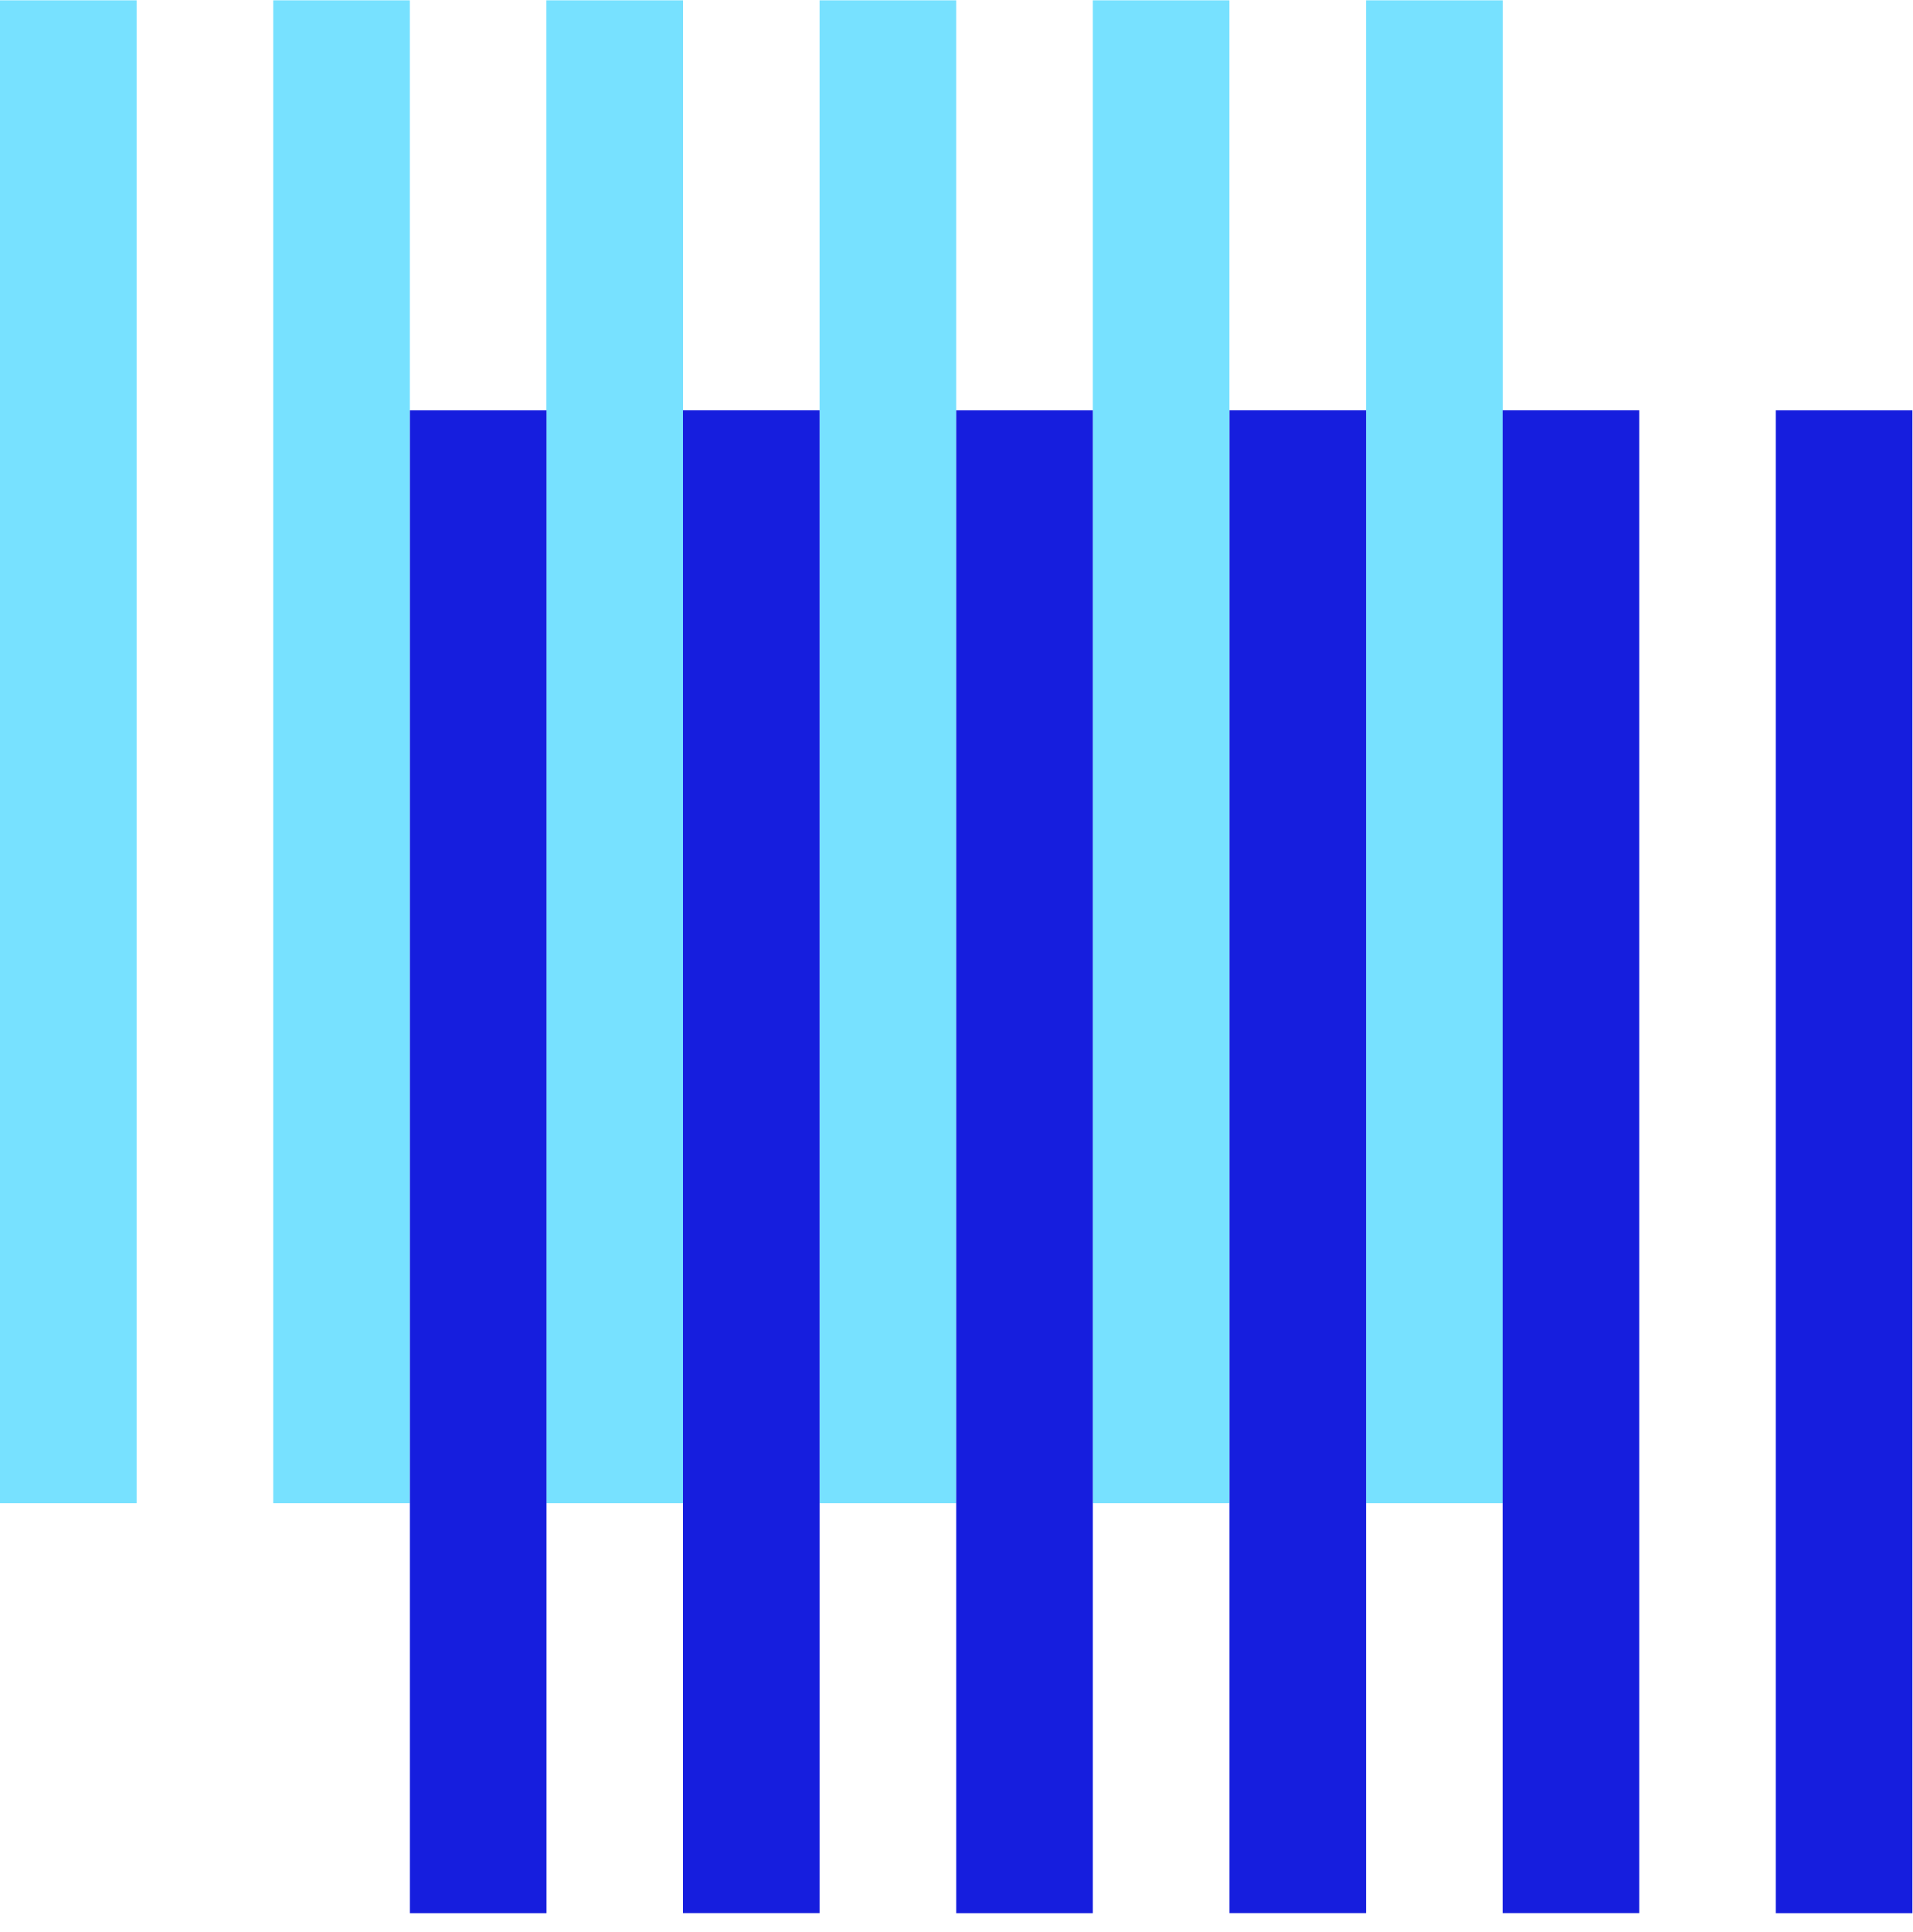
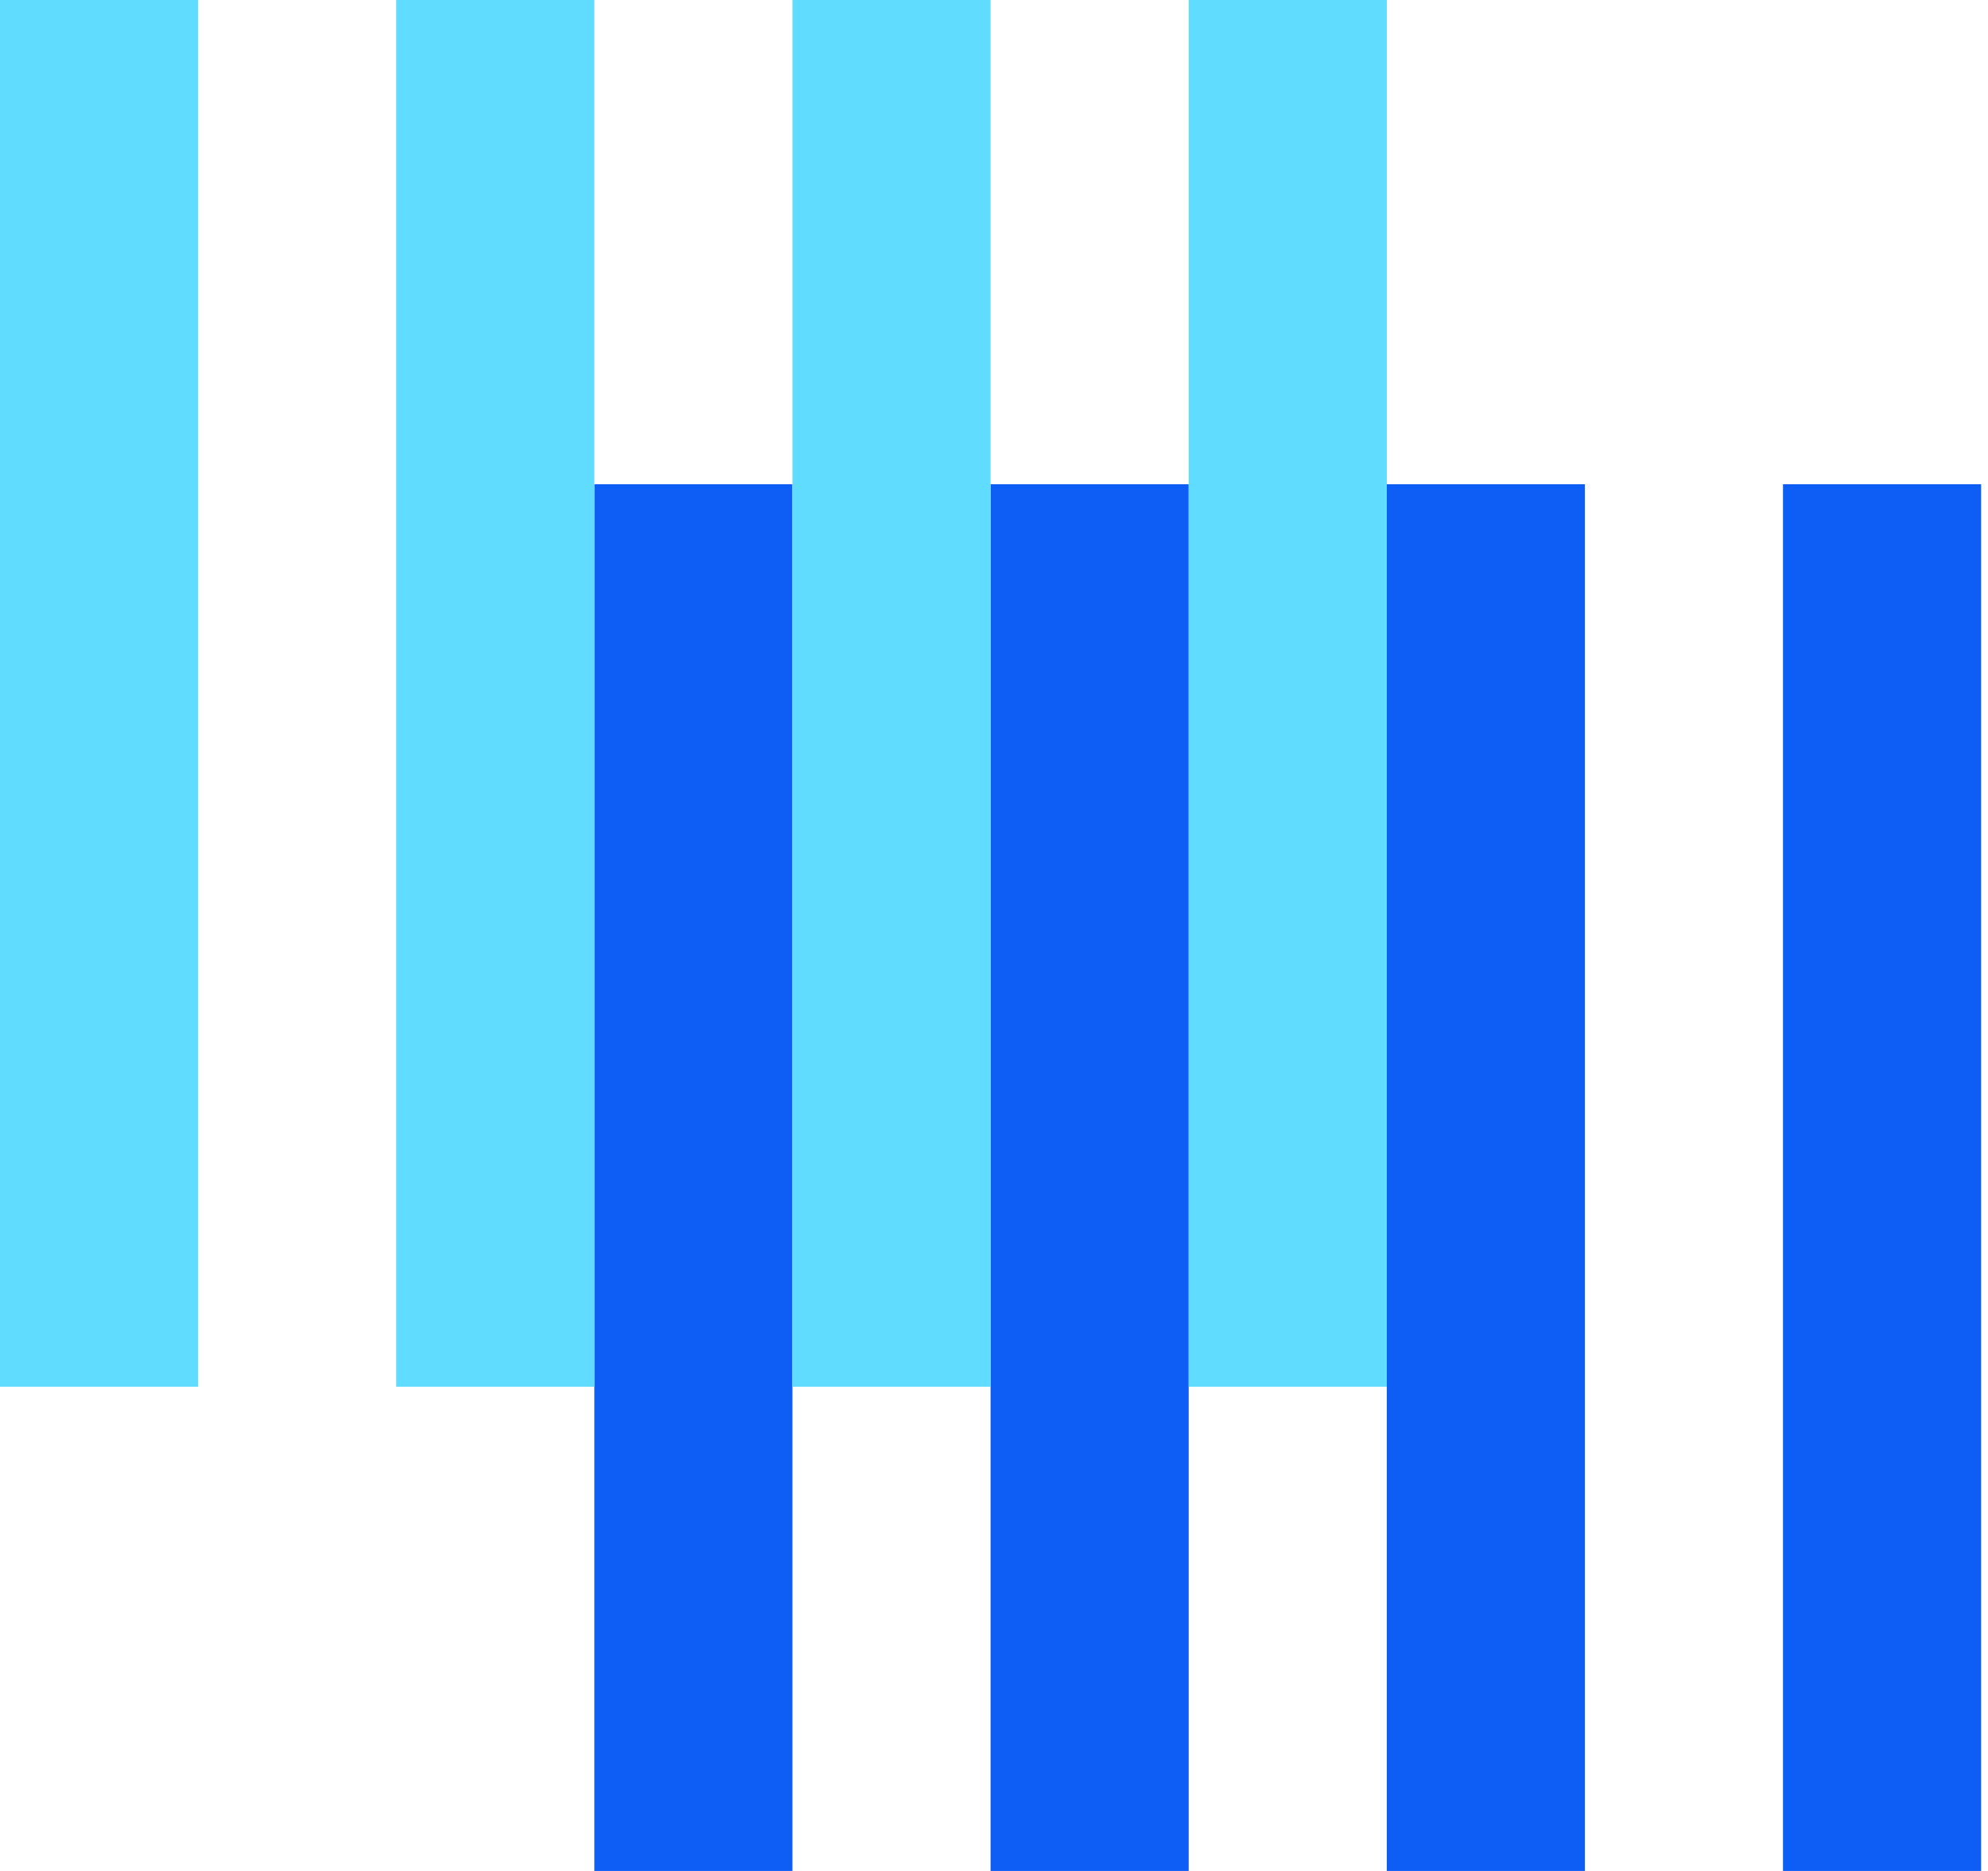
- <svg xmlns="http://www.w3.org/2000/svg" width="100" height="101" fill="none">
-   <path d="M7.144 78.583H0V.017h7.144v78.566ZM21.43 78.583h-7.143V.017h7.144v78.566ZM35.715 78.583H28.57V.017h7.144v78.566ZM50 78.583h-7.144V.017H50v78.566ZM64.286 78.583h-7.143V.017h7.143v78.566ZM78.576 78.583h-7.143V.017h7.143v78.566Z" fill="#77E1FF" />
-   <path d="M28.576 100.018h-7.143V21.452h7.143v78.566ZM42.856 100.014h-7.143V21.448h7.143v78.566ZM57.142 100.018H50V21.452h7.144v78.566ZM71.433 100.014h-7.144V21.448h7.144v78.566ZM85.717 100.014h-7.144V21.448h7.144v78.566ZM99.999 100.018h-7.143V21.452h7.143v78.566Z" fill="#161EDE" />
+ <svg xmlns="http://www.w3.org/2000/svg" width="85" height="80" viewBox="0 0 85 80" fill="none">
+   <rect x="25.411" y="20.706" width="8.471" height="59.294" fill="#0E5DF5" />
+   <rect x="42.353" y="20.706" width="8.471" height="59.294" fill="#0E5DF5" />
+   <rect x="59.294" y="20.706" width="8.471" height="59.294" fill="#0E5DF5" />
+   <rect x="76.235" y="20.706" width="8.471" height="59.294" fill="#0E5DF5" />
+   <rect width="8.471" height="59.294" fill="#5FDCFF" />
+   <rect x="16.941" width="8.471" height="59.294" fill="#5FDCFF" />
+   <rect x="33.882" width="8.471" height="59.294" fill="#5FDCFF" />
+   <rect x="50.824" width="8.471" height="59.294" fill="#5FDCFF" />
</svg>
